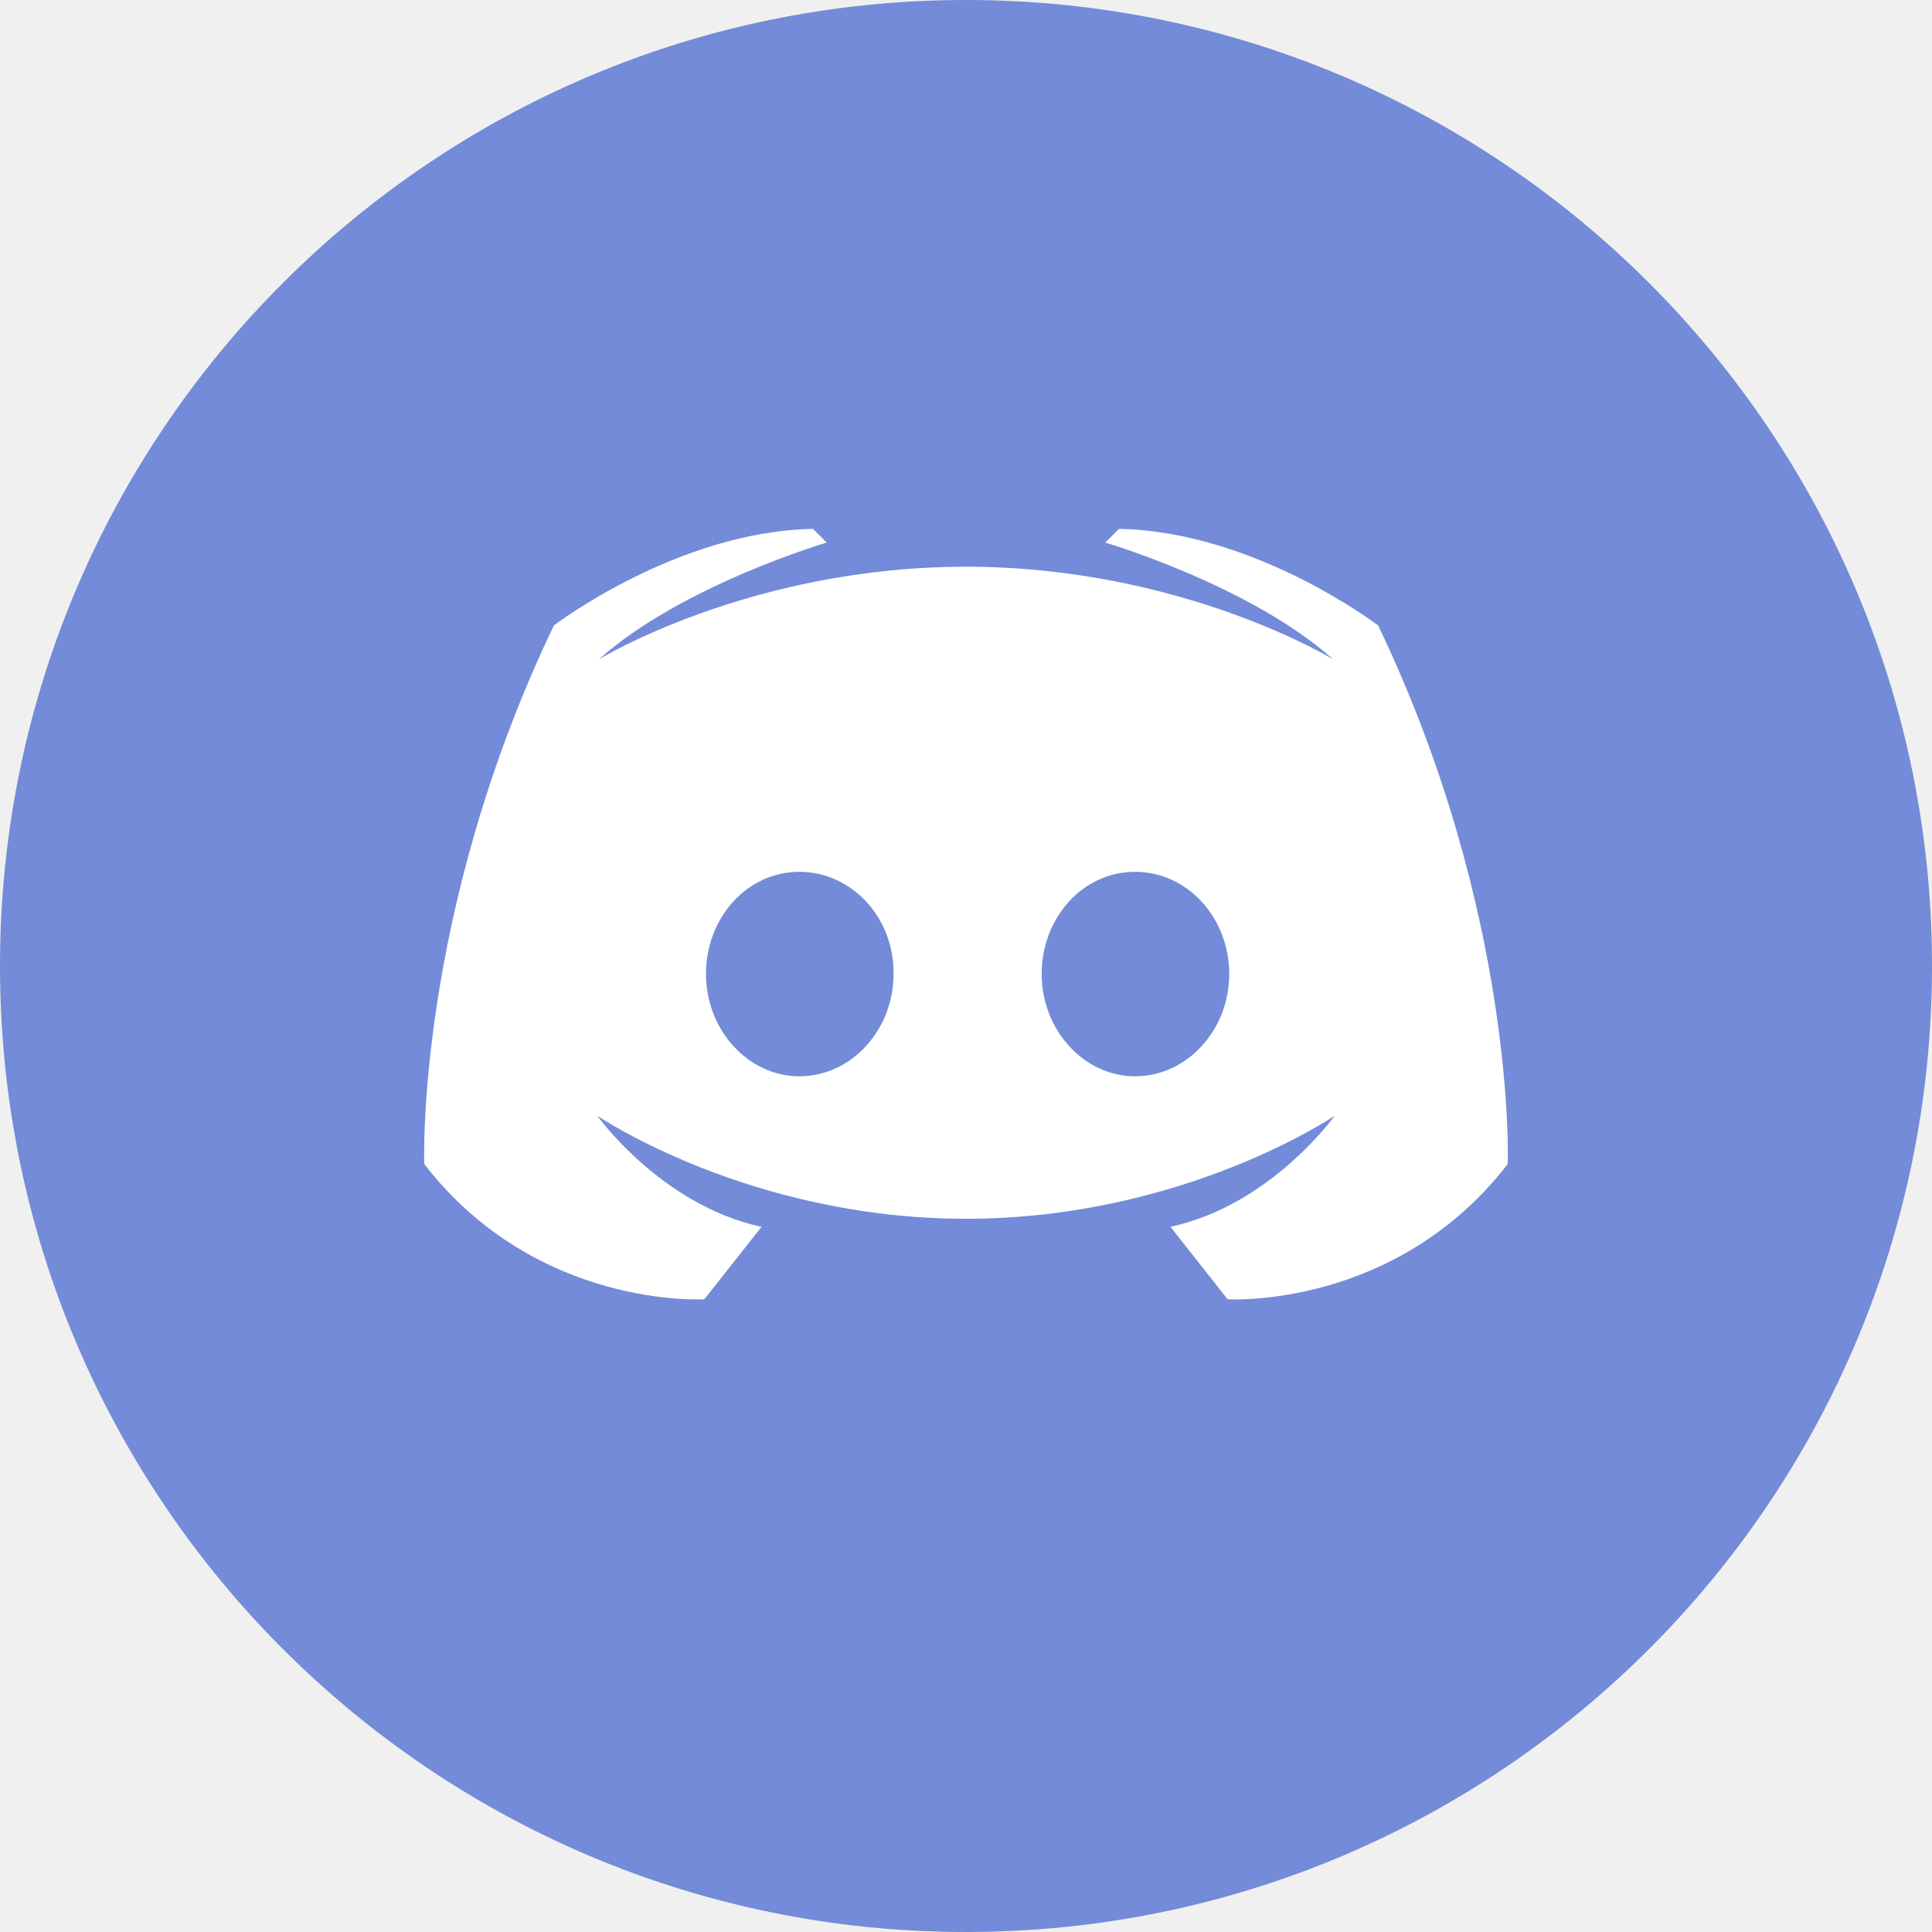
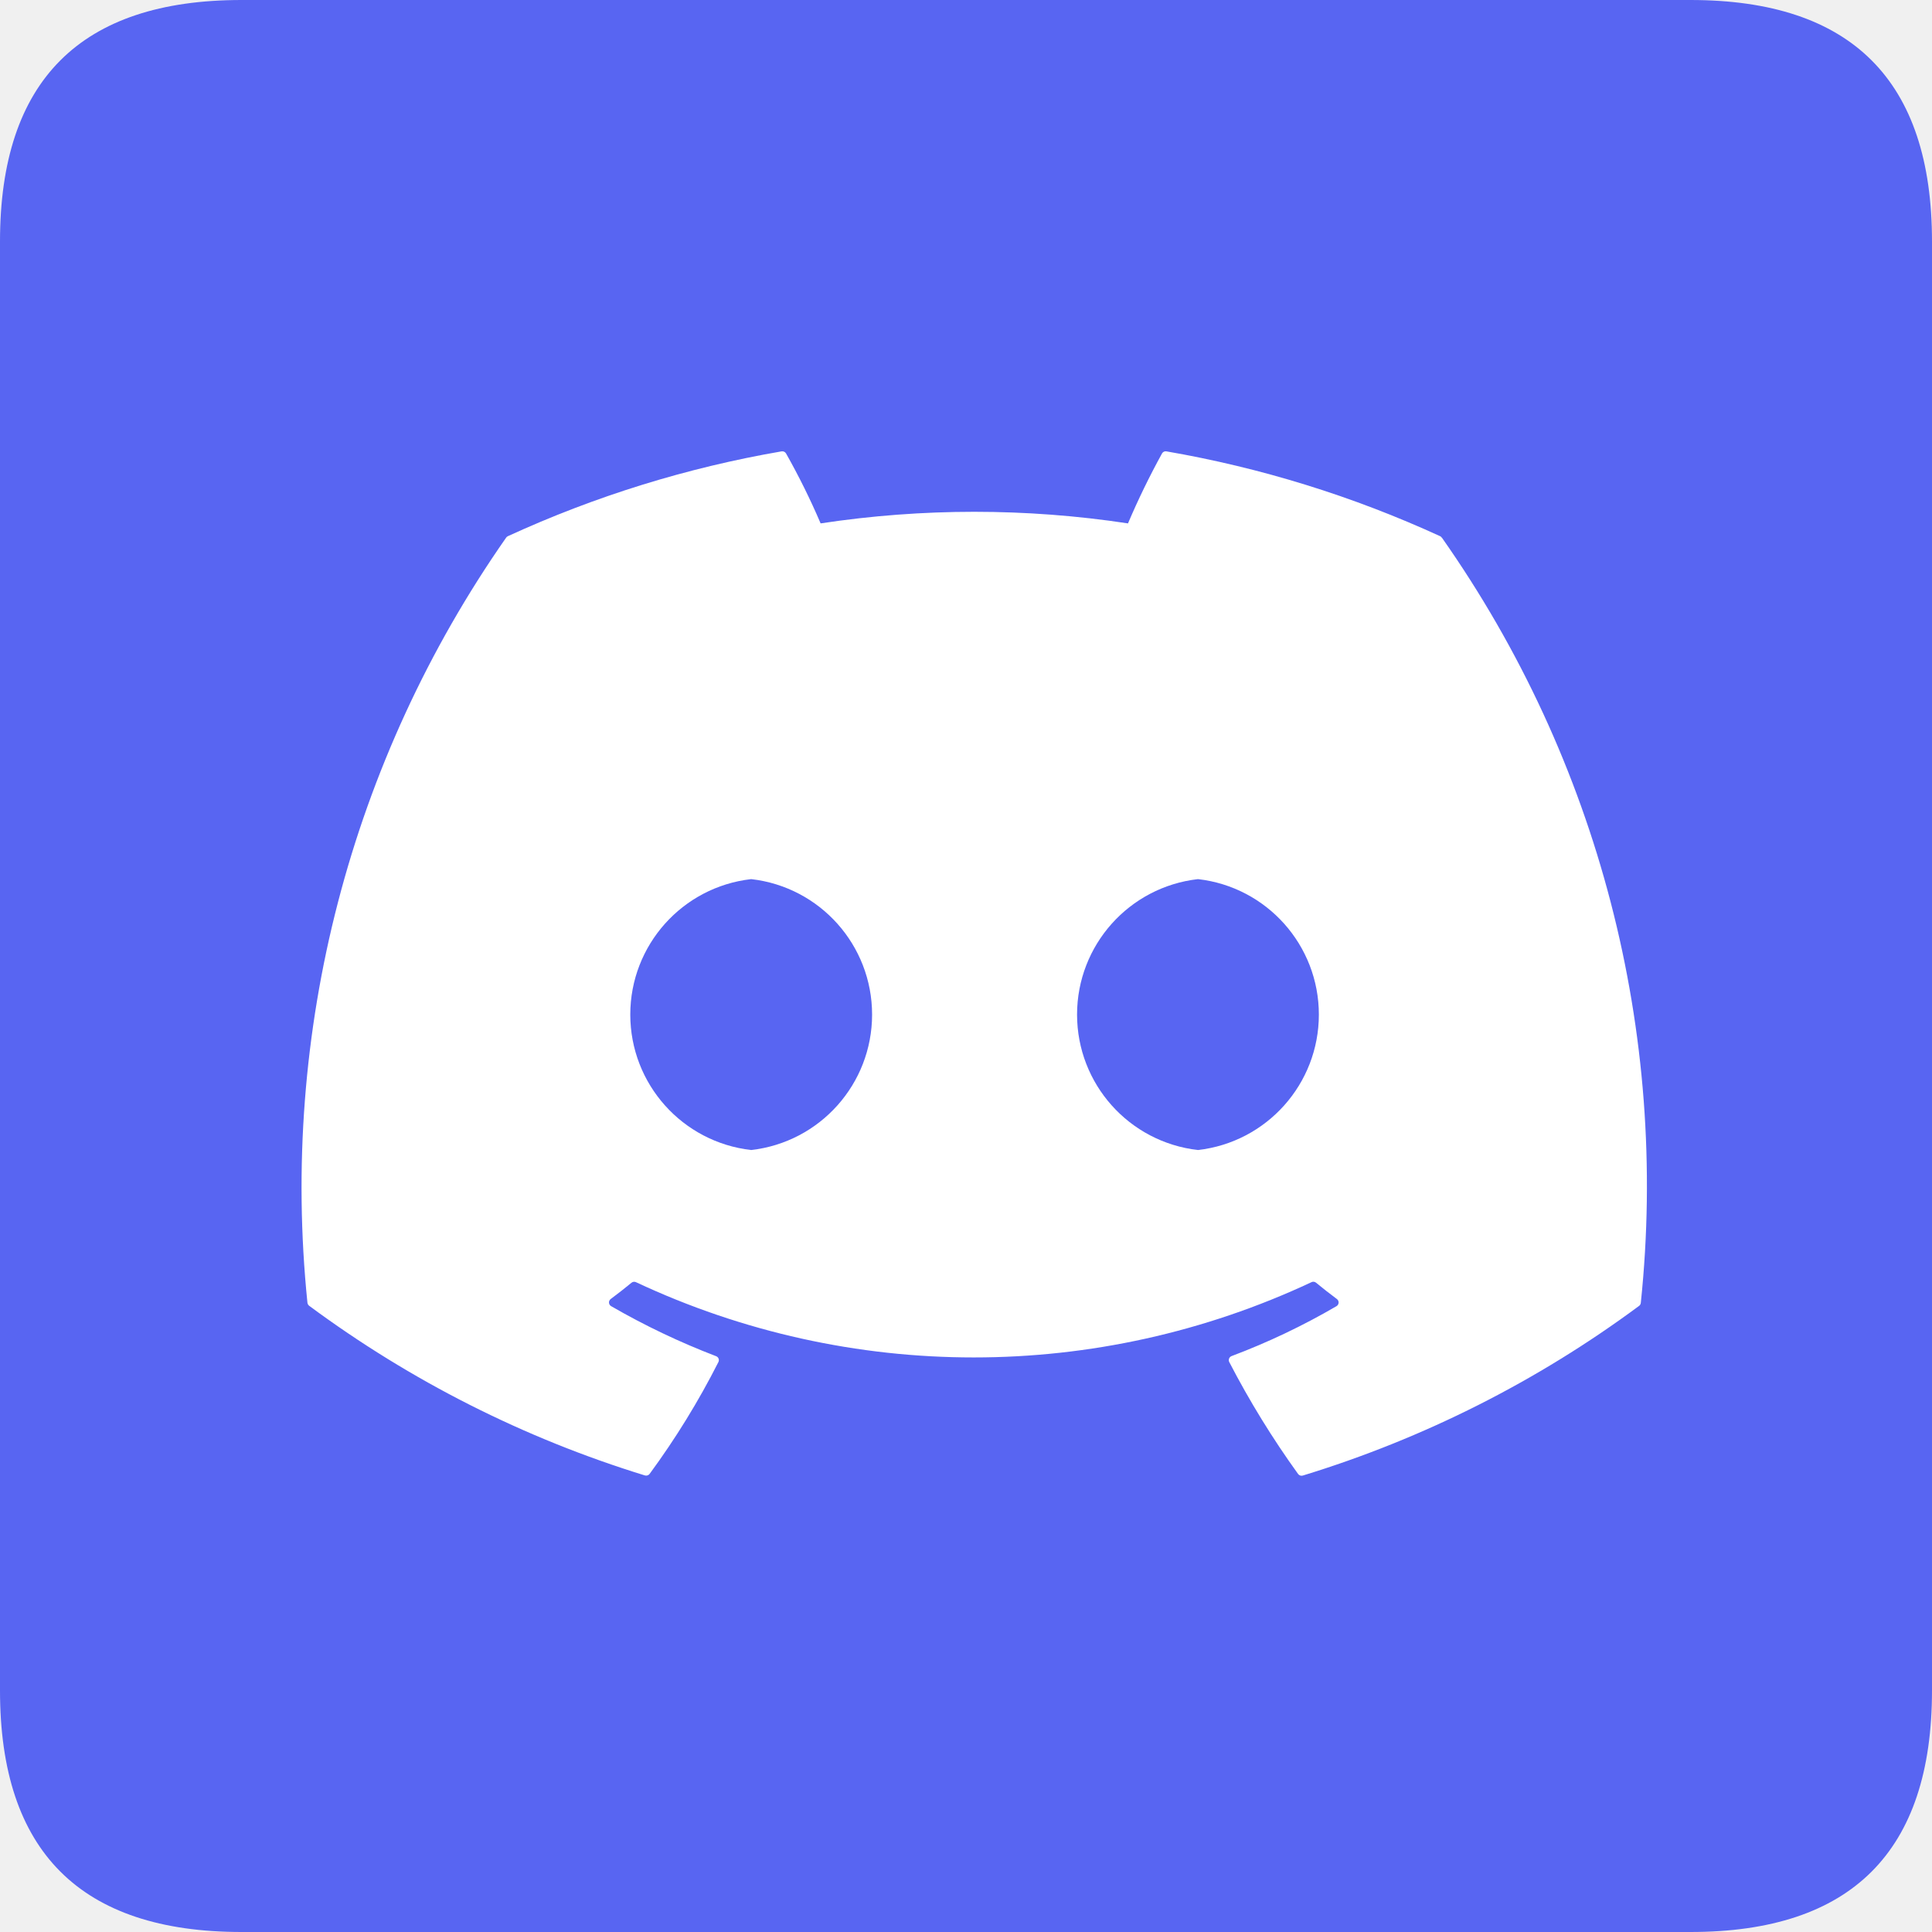
- <svg xmlns="http://www.w3.org/2000/svg" t="1767059988080" class="icon" viewBox="0 0 1024 1024" version="1.1" p-id="4990" width="200" height="200">
-   <path d="M0 512a512 512 0 1 0 1024 0A512 512 0 1 0 0 512z" fill="#738BD8" p-id="4991" />
-   <path d="M190.915 234.305h642.169v477.288H190.915z" fill="#FFFFFF" p-id="4992" />
-   <path d="M698.157 932.274L157.288 862.85c-58.43-7.5-55.4-191.167-50.26-249.853l26.034-297.22c5.14-58.686 74.356-120.22 132.7-128.362l466.441-65.085c58.346-8.14 177.24 212.65 176.09 271.548l-8.677 445.108M512 300.373c-114.347 0-194.56 49.067-194.56 49.067 43.947-39.253 120.747-61.867 120.747-61.867l-7.254-7.253c-72.106 1.28-137.386 51.2-137.386 51.2-73.387 153.173-68.694 285.44-68.694 285.44 59.734 77.227 148.48 71.68 148.48 71.68l30.294-38.4c-53.334-11.52-87.04-58.88-87.04-58.88S396.8 645.973 512 645.973c115.2 0 195.413-54.613 195.413-54.613s-33.706 47.36-87.04 58.88l30.294 38.4s88.746 5.547 148.48-71.68c0 0 4.693-132.267-68.694-285.44 0 0-65.28-49.92-137.386-51.2l-7.254 7.253s76.8 22.614 120.747 61.867c0 0-80.213-49.067-194.56-49.067M423.68 462.08c27.733 0 50.347 24.32 49.92 54.187 0 29.44-22.187 54.186-49.92 54.186-27.307 0-49.493-24.746-49.493-54.186 0-29.867 21.76-54.187 49.493-54.187m177.92 0c27.733 0 49.92 24.32 49.92 54.187 0 29.44-22.187 54.186-49.92 54.186-27.307 0-49.493-24.746-49.493-54.186 0-29.867 21.76-54.187 49.493-54.187z" fill="#738BD8" p-id="4993" />
+ <svg xmlns="http://www.w3.org/2000/svg" t="1767062964526" class="icon" viewBox="0 0 1024 1024" version="1.1" p-id="20507" width="200" height="200">
+   <path d="M0 0m128 0l768 0q128 0 128 128l0 768q0 128-128 128l-768 0q-128 0-128-128l0-768q0-128 128-128Z" fill="#5865F2" p-id="20508" />
+   <path d="M764.224 285.056a1.824 1.824 0 0 0-0.928-0.864 587.872 587.872 0 0 0-145.056-44.96 2.208 2.208 0 0 0-2.336 1.088 409.152 409.152 0 0 0-18.048 37.088 542.784 542.784 0 0 0-162.912 0 375.168 375.168 0 0 0-18.336-37.088 2.304 2.304 0 0 0-2.368-1.088 586.208 586.208 0 0 0-145.056 44.96 2.08 2.08 0 0 0-0.96 0.832 601.024 601.024 0 0 0-105.28 405.408 2.432 2.432 0 0 0 0.928 1.664 591.04 591.04 0 0 0 177.952 89.92 2.304 2.304 0 0 0 2.496-0.832 421.984 421.984 0 0 0 36.416-59.2 2.24 2.24 0 0 0-1.248-3.2 389.248 389.248 0 0 1-55.584-26.496 2.272 2.272 0 0 1-0.224-3.776q5.632-4.192 11.04-8.64a2.208 2.208 0 0 1 2.304-0.32 421.6 421.6 0 0 0 358.144 0 2.208 2.208 0 0 1 2.336 0.288q5.44 4.48 11.072 8.672a2.272 2.272 0 0 1-0.192 3.776 365.312 365.312 0 0 1-55.616 26.464 2.272 2.272 0 0 0-1.216 3.2 473.984 473.984 0 0 0 36.448 59.264 2.272 2.272 0 0 0 2.496 0.864 589.088 589.088 0 0 0 178.24-89.92 2.272 2.272 0 0 0 0.928-1.632 597.056 597.056 0 0 0-105.376-405.472z m-366.08 324.48a72.256 72.256 0 0 1 0-143.584 72.256 72.256 0 0 1 0 143.584z m236.8 0a72.256 72.256 0 0 1 0-143.584 72.256 72.256 0 0 1 0 143.584z" fill="#FFFFFF" p-id="20509" />
</svg>
